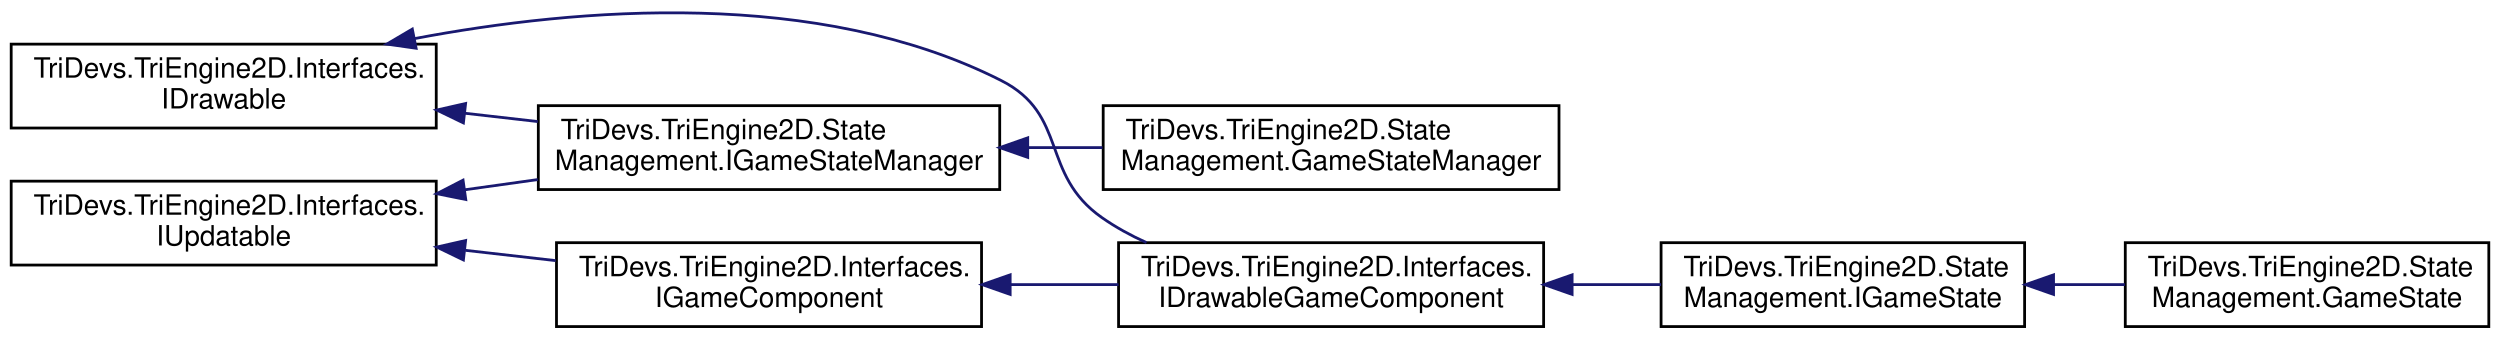
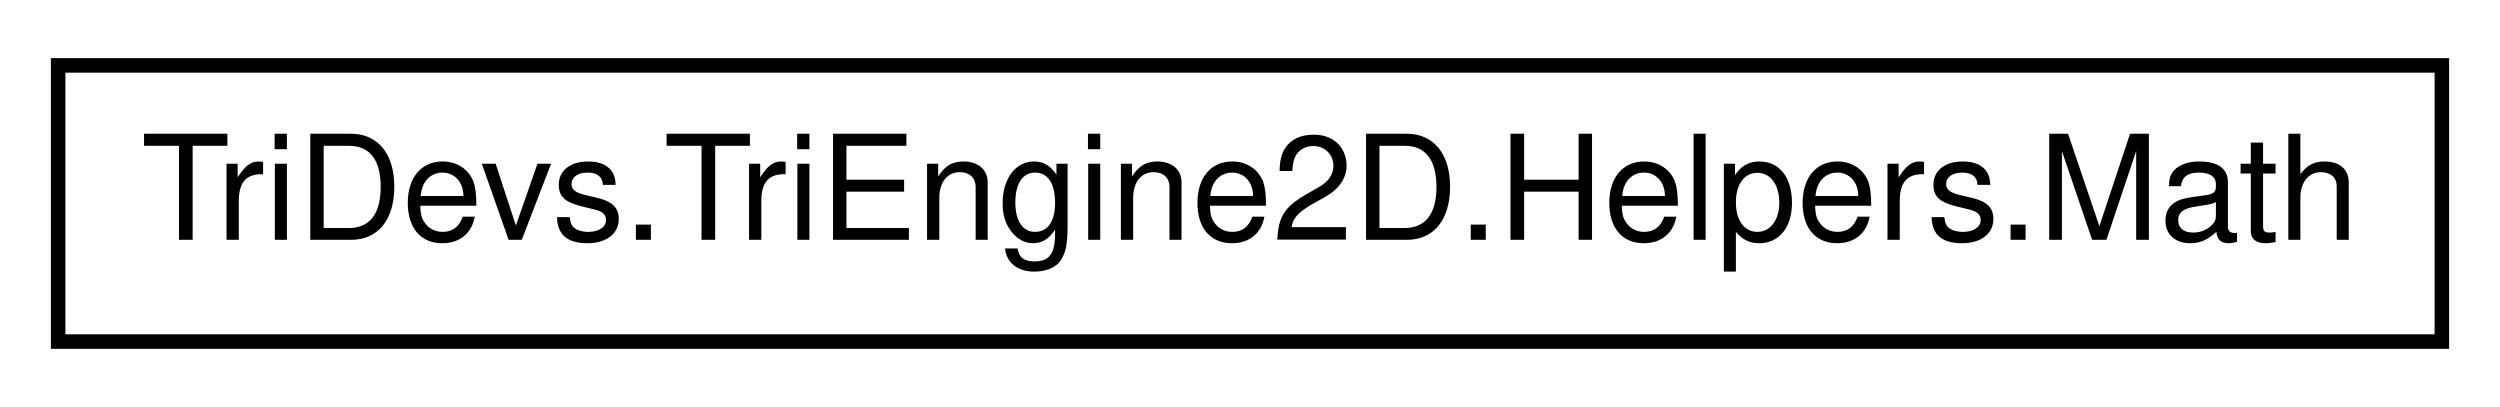
- <svg xmlns="http://www.w3.org/2000/svg" xmlns:xlink="http://www.w3.org/1999/xlink" width="894pt" height="121pt" viewBox="0.00 0.00 894.00 120.56">
-   <g id="graph0" class="graph" transform="scale(1 1) rotate(0) translate(4 116.563)">
-     <polygon fill="white" stroke="white" points="-4,5 -4,-116.563 891,-116.563 891,5 -4,5" />
+ <svg xmlns="http://www.w3.org/2000/svg" xmlns:xlink="http://www.w3.org/1999/xlink" width="172pt" height="28pt" viewBox="0.00 0.00 172.00 28.00">
+   <g id="graph0" class="graph" transform="scale(1 1) rotate(0) translate(4 24)">
+     <polygon fill="white" stroke="white" points="-4,5 -4,-24 169,-24 169,5 -4,5" />
    <g id="node1" class="node">
      <g id="a_node1">
-         <a xlink:href="interface_tri_devs_1_1_tri_engine2_d_1_1_interfaces_1_1_i_drawable.html" target="_top" xlink:title="Implements a simple draw method. ">
-           <polygon fill="white" stroke="black" points="0,-71 0,-101 152,-101 152,-71 0,-71" />
-           <text text-anchor="start" x="8" y="-89" font-family="Helvetica,sans-Serif" font-size="10.00">TriDevs.TriEngine2D.Interfaces.</text>
-           <text text-anchor="middle" x="76" y="-78" font-family="Helvetica,sans-Serif" font-size="10.00">IDrawable</text>
+         <a xlink:href="class_tri_devs_1_1_tri_engine2_d_1_1_helpers_1_1_math.html" target="_top" xlink:title="Various helper methods for working with math. ">
+           <polygon fill="white" stroke="black" points="0,-0.5 0,-19.5 164,-19.5 164,-0.5 0,-0.5" />
+           <text text-anchor="middle" x="82" y="-7.5" font-family="Helvetica,sans-Serif" font-size="10.00">TriDevs.TriEngine2D.Helpers.Math</text>
        </a>
      </g>
    </g>
-     <g id="node2" class="node">
-       <g id="a_node2">
-         <a xlink:href="interface_tri_devs_1_1_tri_engine2_d_1_1_interfaces_1_1_i_drawable_game_component.html" target="_top" xlink:title="A game component that can be added to GameState objects. Drawable game components also implement a dr...">
-           <polygon fill="white" stroke="black" points="396,-0 396,-30 548,-30 548,-0 396,-0" />
-           <text text-anchor="start" x="404" y="-18" font-family="Helvetica,sans-Serif" font-size="10.00">TriDevs.TriEngine2D.Interfaces.</text>
-           <text text-anchor="middle" x="472" y="-7" font-family="Helvetica,sans-Serif" font-size="10.00">IDrawableGameComponent</text>
-         </a>
-       </g>
-     </g>
-     <g id="edge1" class="edge">
-       <path fill="none" stroke="midnightblue" d="M144.213,-102.973C202.87,-114.079 288.595,-121.107 354,-88 378.111,-75.796 367.891,-54.539 390,-39 394.92,-35.542 400.341,-32.577 405.978,-30.034" />
-       <polygon fill="midnightblue" stroke="midnightblue" points="144.803,-99.522 134.314,-101.012 143.443,-106.389 144.803,-99.522" />
-     </g>
-     <g id="node5" class="node">
-       <g id="a_node5">
-         <a xlink:href="interface_tri_devs_1_1_tri_engine2_d_1_1_state_management_1_1_i_game_state_manager.html" target="_top" xlink:title="Game state manager that keeps track of the active game states and provides methods to control the sta...">
-           <polygon fill="white" stroke="black" points="188.5,-49 188.5,-79 353.5,-79 353.5,-49 188.5,-49" />
-           <text text-anchor="start" x="196.5" y="-67" font-family="Helvetica,sans-Serif" font-size="10.00">TriDevs.TriEngine2D.State</text>
-           <text text-anchor="middle" x="271" y="-56" font-family="Helvetica,sans-Serif" font-size="10.00">Management.IGameStateManager</text>
-         </a>
-       </g>
-     </g>
-     <g id="edge4" class="edge">
-       <path fill="none" stroke="midnightblue" d="M162.264,-76.281C170.923,-75.294 179.705,-74.293 188.325,-73.31" />
-       <polygon fill="midnightblue" stroke="midnightblue" points="161.711,-72.821 152.171,-77.431 162.504,-79.776 161.711,-72.821" />
-     </g>
-     <g id="node3" class="node">
-       <g id="a_node3">
-         <a xlink:href="interface_tri_devs_1_1_tri_engine2_d_1_1_state_management_1_1_i_game_state.html" target="_top" xlink:title="A game state that can be used with the game state manager. Represent a specific state of the game...">
-           <polygon fill="white" stroke="black" points="590,-0 590,-30 720,-30 720,-0 590,-0" />
-           <text text-anchor="start" x="598" y="-18" font-family="Helvetica,sans-Serif" font-size="10.00">TriDevs.TriEngine2D.State</text>
-           <text text-anchor="middle" x="655" y="-7" font-family="Helvetica,sans-Serif" font-size="10.00">Management.IGameState</text>
-         </a>
-       </g>
-     </g>
-     <g id="edge2" class="edge">
-       <path fill="none" stroke="midnightblue" d="M558.347,-15C568.994,-15 579.736,-15 589.982,-15" />
-       <polygon fill="midnightblue" stroke="midnightblue" points="558.188,-11.5 548.188,-15 558.188,-18.5 558.188,-11.5" />
-     </g>
-     <g id="node4" class="node">
-       <g id="a_node4">
-         <a xlink:href="class_tri_devs_1_1_tri_engine2_d_1_1_state_management_1_1_game_state.html" target="_top" xlink:title="Base GameState class that all other game states derive from, defines basic GameState behaviour...">
-           <polygon fill="white" stroke="black" points="756,-0 756,-30 886,-30 886,-0 756,-0" />
-           <text text-anchor="start" x="764" y="-18" font-family="Helvetica,sans-Serif" font-size="10.00">TriDevs.TriEngine2D.State</text>
-           <text text-anchor="middle" x="821" y="-7" font-family="Helvetica,sans-Serif" font-size="10.00">Management.GameState</text>
-         </a>
-       </g>
-     </g>
-     <g id="edge3" class="edge">
-       <path fill="none" stroke="midnightblue" d="M730.564,-15C739.004,-15 747.549,-15 755.839,-15" />
-       <polygon fill="midnightblue" stroke="midnightblue" points="730.346,-11.5 720.346,-15 730.346,-18.5 730.346,-11.5" />
-     </g>
-     <g id="node6" class="node">
-       <g id="a_node6">
-         <a xlink:href="class_tri_devs_1_1_tri_engine2_d_1_1_state_management_1_1_game_state_manager.html" target="_top" xlink:title="Game state manager that keeps track of the active game states and provides methods to control the sta...">
-           <polygon fill="white" stroke="black" points="390.5,-49 390.5,-79 553.5,-79 553.5,-49 390.5,-49" />
-           <text text-anchor="start" x="398.5" y="-67" font-family="Helvetica,sans-Serif" font-size="10.00">TriDevs.TriEngine2D.State</text>
-           <text text-anchor="middle" x="472" y="-56" font-family="Helvetica,sans-Serif" font-size="10.00">Management.GameStateManager</text>
-         </a>
-       </g>
-     </g>
-     <g id="edge5" class="edge">
-       <path fill="none" stroke="midnightblue" d="M363.532,-64C372.45,-64 381.454,-64 390.255,-64" />
-       <polygon fill="midnightblue" stroke="midnightblue" points="363.515,-60.5 353.515,-64 363.515,-67.5 363.515,-60.5" />
-     </g>
-     <g id="node7" class="node">
-       <g id="a_node7">
-         <a xlink:href="interface_tri_devs_1_1_tri_engine2_d_1_1_interfaces_1_1_i_updatable.html" target="_top" xlink:title="Implements a simple update method. ">
-           <polygon fill="white" stroke="black" points="0,-22 0,-52 152,-52 152,-22 0,-22" />
-           <text text-anchor="start" x="8" y="-40" font-family="Helvetica,sans-Serif" font-size="10.00">TriDevs.TriEngine2D.Interfaces.</text>
-           <text text-anchor="middle" x="76" y="-29" font-family="Helvetica,sans-Serif" font-size="10.00">IUpdatable</text>
-         </a>
-       </g>
-     </g>
-     <g id="node8" class="node">
-       <g id="a_node8">
-         <a xlink:href="interface_tri_devs_1_1_tri_engine2_d_1_1_interfaces_1_1_i_game_component.html" target="_top" xlink:title="A game component that can be added to IGameState objects. ">
-           <polygon fill="white" stroke="black" points="195,-0 195,-30 347,-30 347,-0 195,-0" />
-           <text text-anchor="start" x="203" y="-18" font-family="Helvetica,sans-Serif" font-size="10.00">TriDevs.TriEngine2D.Interfaces.</text>
-           <text text-anchor="middle" x="271" y="-7" font-family="Helvetica,sans-Serif" font-size="10.00">IGameComponent</text>
-         </a>
-       </g>
-     </g>
-     <g id="edge6" class="edge">
-       <path fill="none" stroke="midnightblue" d="M162.415,-27.264C173.177,-26.037 184.126,-24.789 194.716,-23.582" />
-       <polygon fill="midnightblue" stroke="midnightblue" points="161.711,-23.821 152.171,-28.431 162.504,-30.776 161.711,-23.821" />
-     </g>
-     <g id="edge8" class="edge">
-       <path fill="none" stroke="midnightblue" d="M162.264,-48.928C170.923,-50.139 179.705,-51.368 188.325,-52.574" />
-       <polygon fill="midnightblue" stroke="midnightblue" points="162.56,-45.435 152.171,-47.516 161.59,-52.368 162.56,-45.435" />
-     </g>
-     <g id="edge7" class="edge">
-       <path fill="none" stroke="midnightblue" d="M357.434,-15C370.26,-15 383.404,-15 395.99,-15" />
-       <polygon fill="midnightblue" stroke="midnightblue" points="357.233,-11.5 347.233,-15 357.233,-18.5 357.233,-11.5" />
-     </g>
  </g>
</svg>
